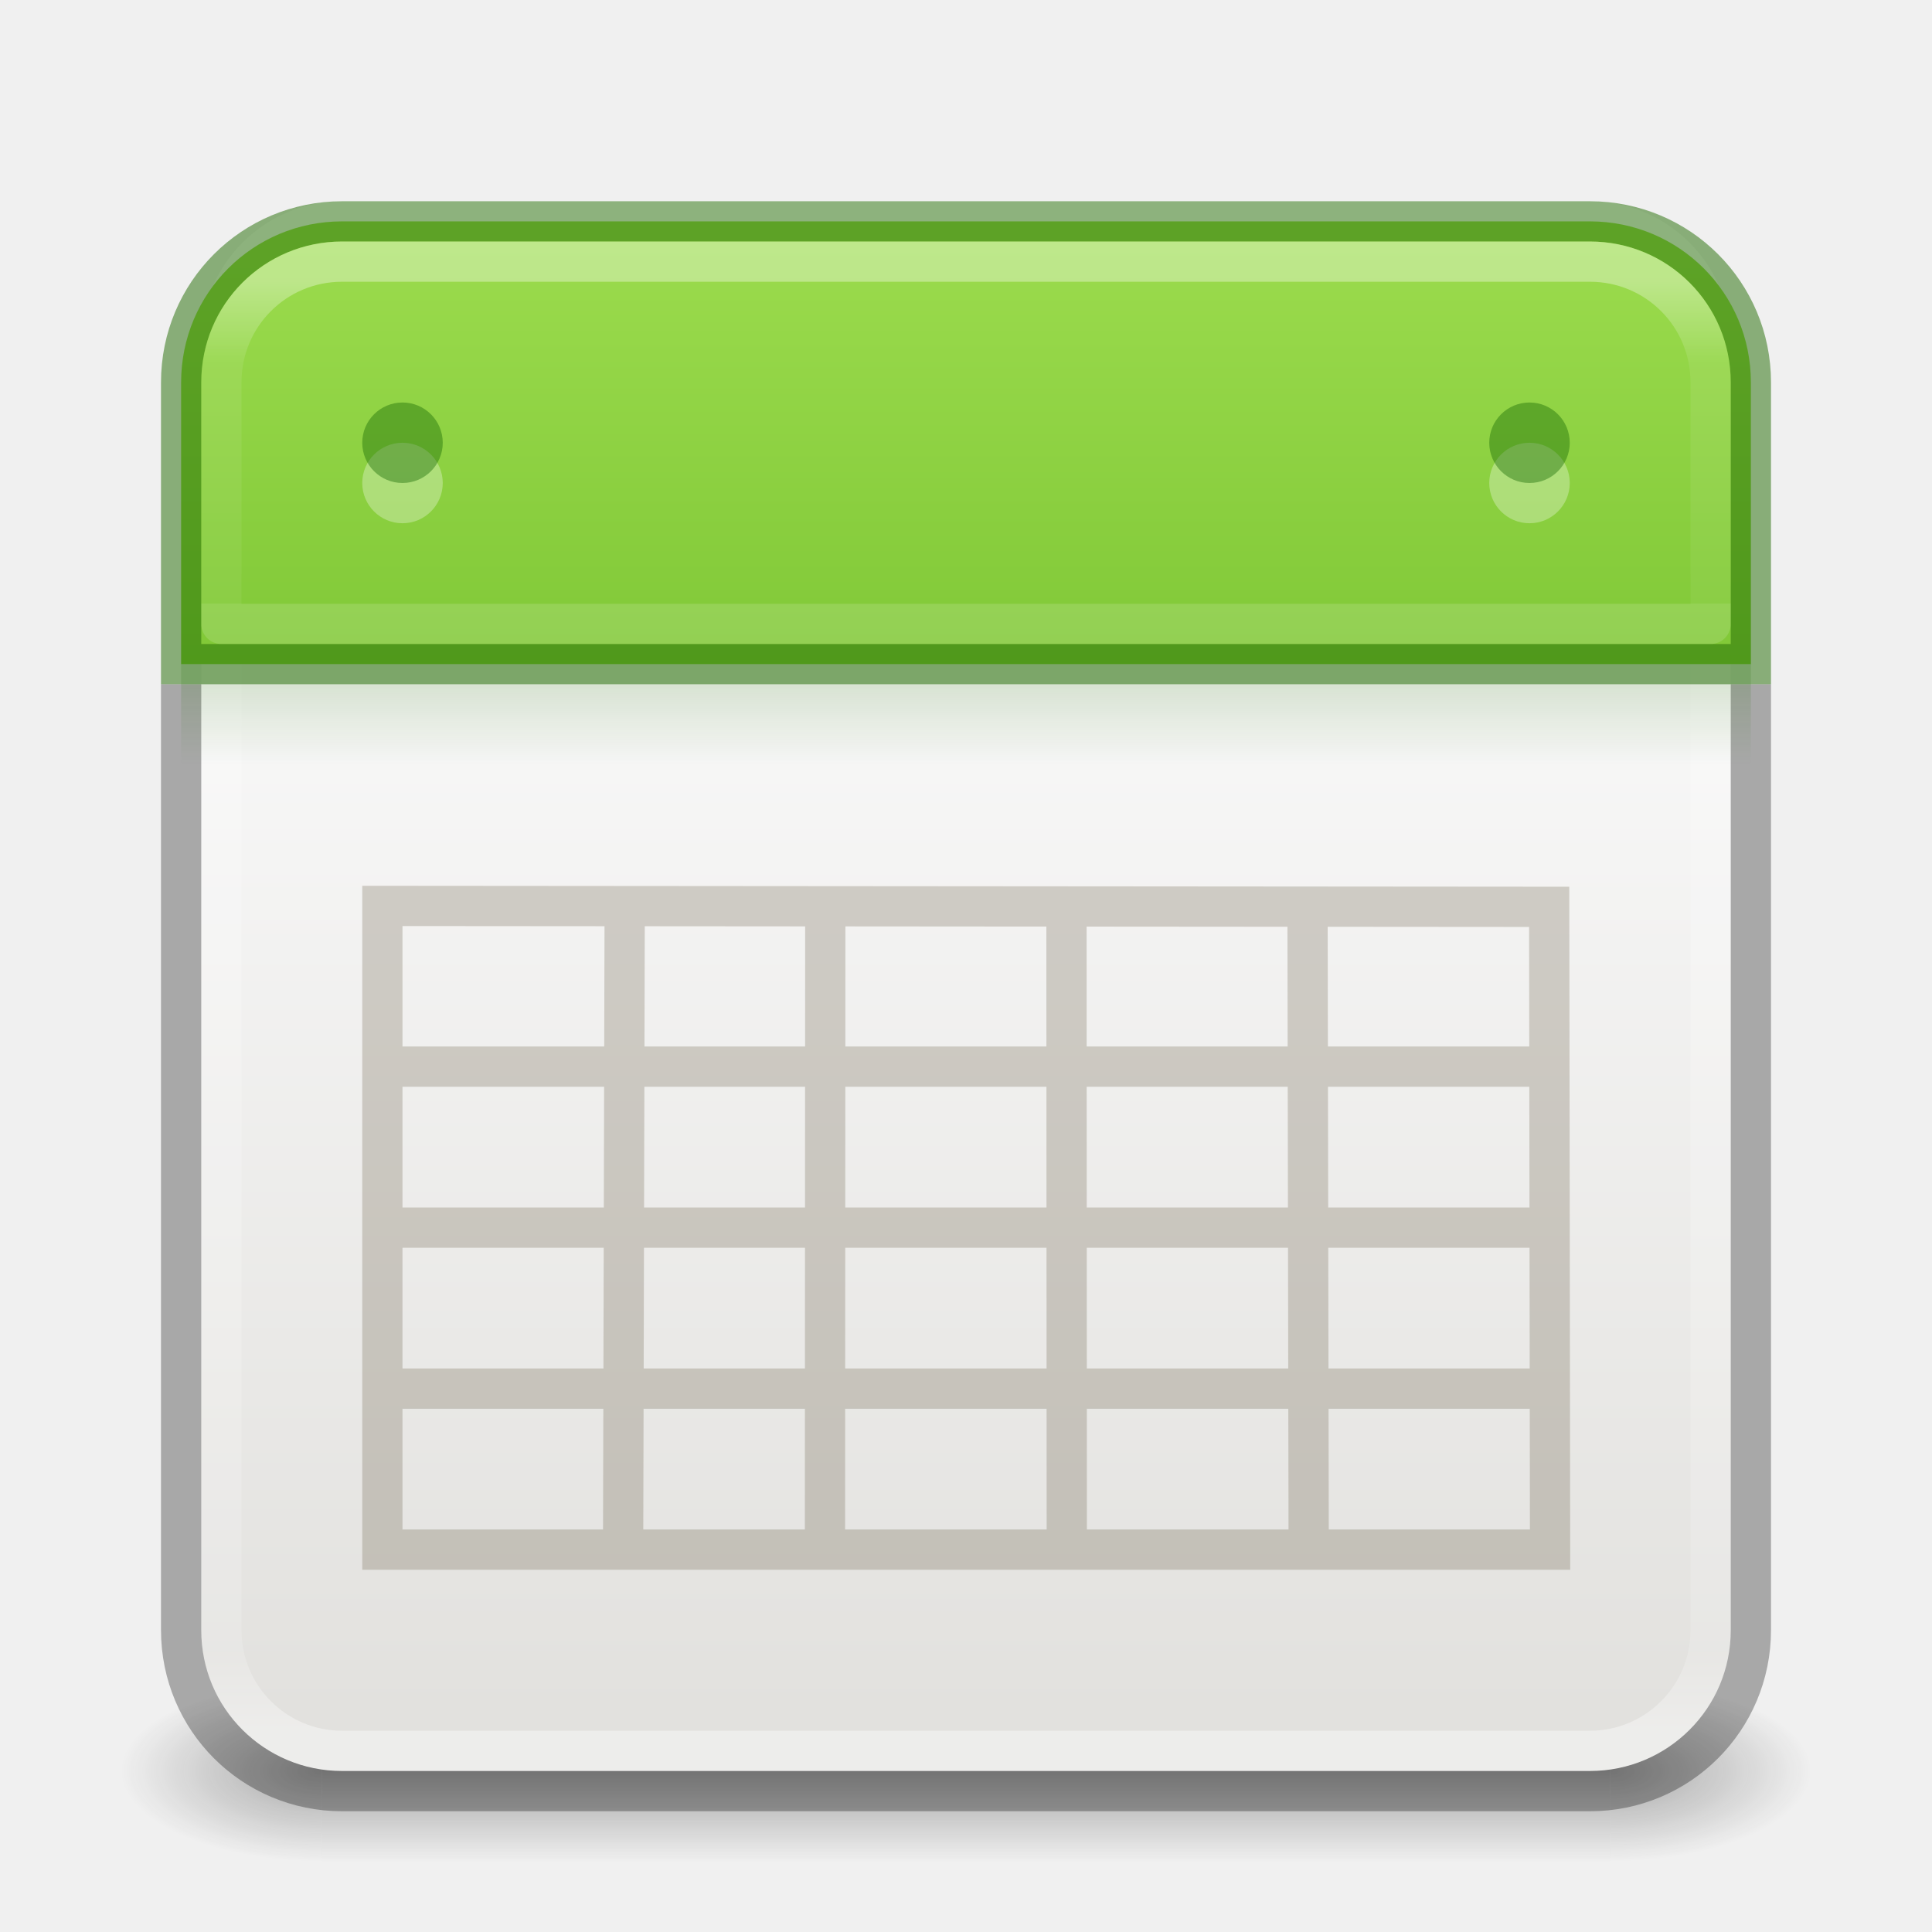
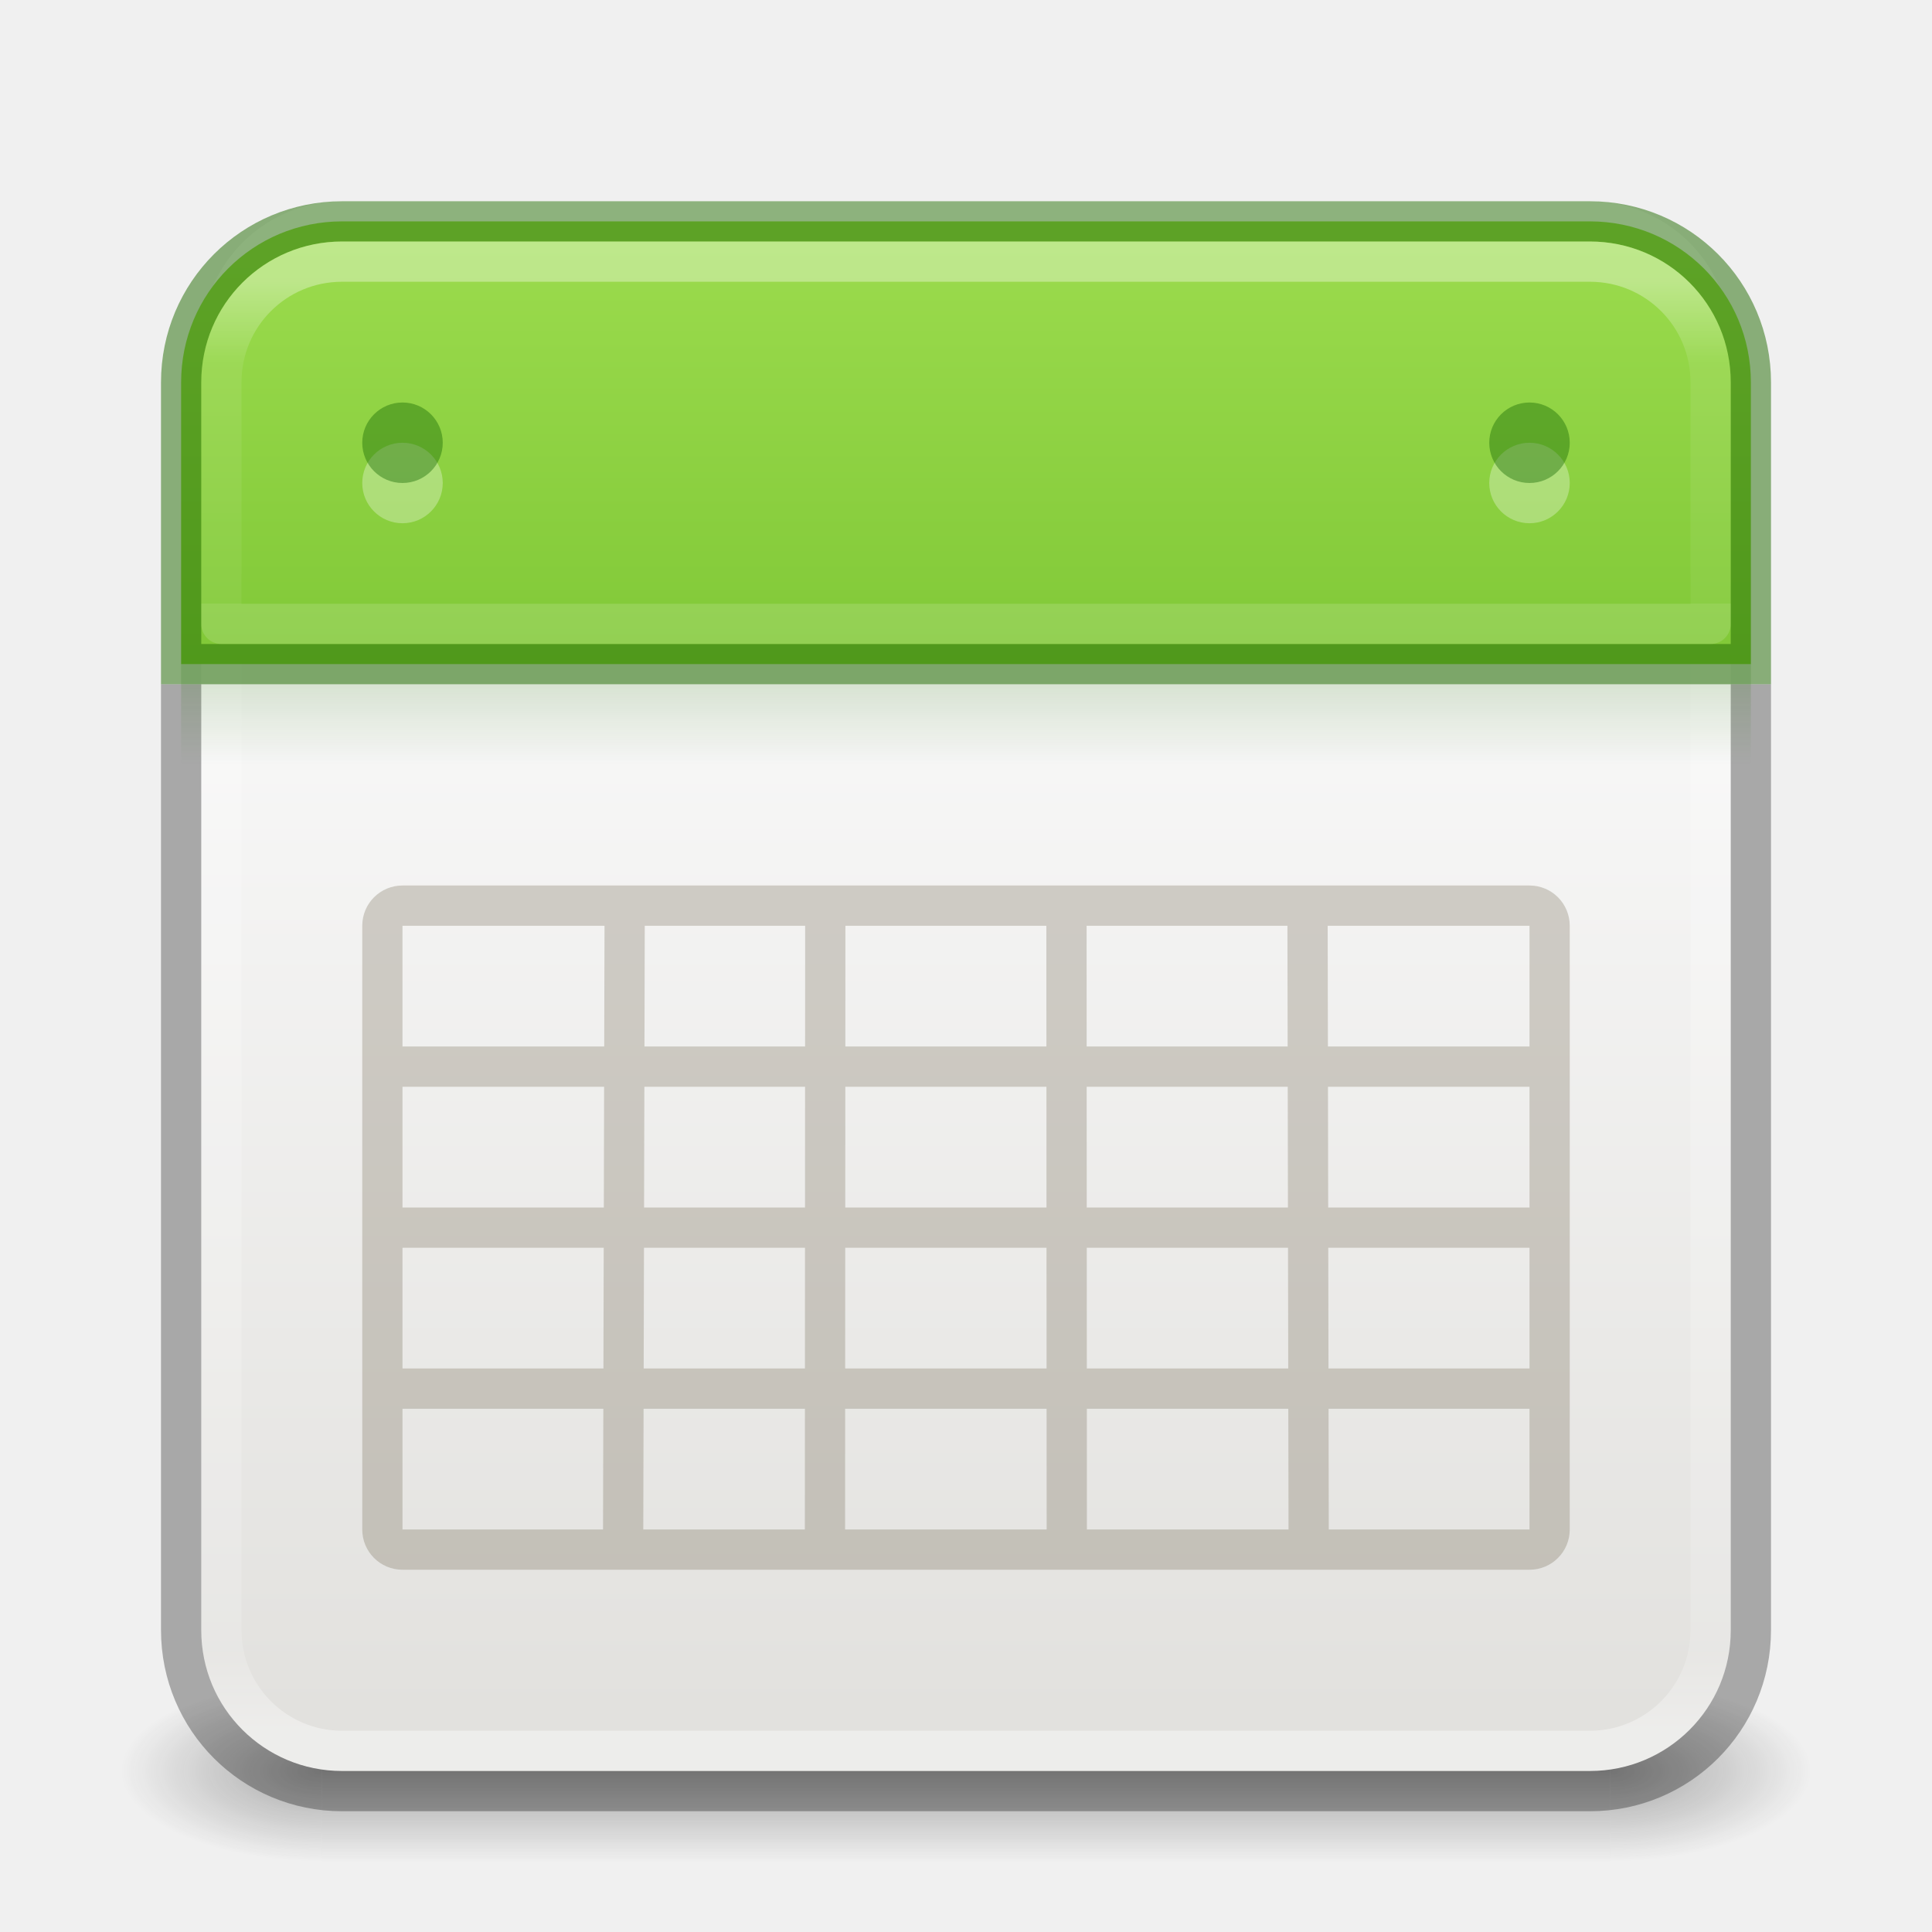
<svg xmlns="http://www.w3.org/2000/svg" xmlns:xlink="http://www.w3.org/1999/xlink" version="1.1" width="48" height="48" id="svg6649">
  <defs id="defs6651">
    <linearGradient id="linearGradient1193">
      <stop style="stop-color:#206b00;stop-opacity:1;" offset="0" id="stop1189" />
      <stop style="stop-color:#206b00;stop-opacity:0;" offset="1" id="stop1191" />
    </linearGradient>
    <linearGradient id="linearGradient1153">
      <stop id="stop1145" style="stop-color:#ffffff;stop-opacity:1" offset="0" />
      <stop id="stop1147" style="stop-color:#ffffff;stop-opacity:0.235" offset="0.25" />
      <stop id="stop1149" style="stop-color:#ffffff;stop-opacity:0.157" offset="1" />
      <stop id="stop1151" style="stop-color:#ffffff;stop-opacity:0.392" offset="1" />
    </linearGradient>
    <linearGradient id="linearGradient1201">
      <stop id="stop1193" style="stop-color:#ffffff;stop-opacity:1" offset="0" />
      <stop id="stop1195" style="stop-color:#ffffff;stop-opacity:0.235" offset="0.068" />
      <stop id="stop1197" style="stop-color:#ffffff;stop-opacity:0.157" offset="0.947" />
      <stop id="stop1199" style="stop-color:#ffffff;stop-opacity:0.392" offset="1" />
    </linearGradient>
    <linearGradient id="linearGradient3688-166-749">
      <stop id="stop2883" style="stop-color:#181818;stop-opacity:1" offset="0" />
      <stop id="stop2885" style="stop-color:#181818;stop-opacity:0" offset="1" />
    </linearGradient>
    <linearGradient id="linearGradient3702-501-757">
      <stop id="stop2895" style="stop-color:#181818;stop-opacity:0" offset="0" />
      <stop id="stop2897" style="stop-color:#181818;stop-opacity:1" offset="0.5" />
      <stop id="stop2899" style="stop-color:#181818;stop-opacity:0" offset="1" />
    </linearGradient>
    <radialGradient cx="4.993" cy="43.5" r="2.5" fx="4.993" fy="43.5" id="radialGradient3013-6" xlink:href="#linearGradient3688-166-749" gradientUnits="userSpaceOnUse" gradientTransform="matrix(2.003784,0,0,0.8999999,29.98813,4.850003)" />
    <radialGradient cx="4.993" cy="43.5" r="2.5" fx="4.993" fy="43.5" id="radialGradient3015-1" xlink:href="#linearGradient3688-166-749" gradientUnits="userSpaceOnUse" gradientTransform="matrix(2.003784,0,0,0.8999999,-18.01187,-83.15)" />
    <linearGradient x1="39" y1="6" x2="39" y2="41.945" id="linearGradient3058-5" xlink:href="#linearGradient1201" gradientUnits="userSpaceOnUse" gradientTransform="translate(4e-6,1.000006)" />
    <linearGradient xlink:href="#linearGradient3702-501-757" id="linearGradient1191" gradientUnits="userSpaceOnUse" x1="25.058" y1="47.028" x2="25.058" y2="39.999" gradientTransform="matrix(1.142857,0,0,0.6428571,-3.428569,16.03572)" />
    <linearGradient x1="25.132" y1="15.5" x2="25.132" y2="48.396" id="linearGradient4046-7" xlink:href="#linearGradient4658-9" gradientUnits="userSpaceOnUse" gradientTransform="matrix(0.8686799,0,0,0.8548797,3.15167,1.166543)" />
    <linearGradient id="linearGradient4658-9">
      <stop id="stop4660-7" style="stop-color:#fafafa;stop-opacity:1" offset="0" />
      <stop id="stop4662-3" style="stop-color:#e2e1de;stop-opacity:1" offset="1" />
    </linearGradient>
    <linearGradient xlink:href="#linearGradient1046" id="linearGradient856-2-5" x1="23.528" y1="6.083" x2="23.528" y2="25.967" gradientUnits="userSpaceOnUse" />
    <linearGradient id="linearGradient1046">
      <stop id="stop1042" offset="0" style="stop-color:#9bdb4d;stop-opacity:1" />
      <stop id="stop1044" offset="1" style="stop-color:#68b723;stop-opacity:1" />
    </linearGradient>
    <linearGradient x1="39" y1="6" x2="39" y2="14" id="linearGradient3058-5-1" xlink:href="#linearGradient1153" gradientUnits="userSpaceOnUse" gradientTransform="translate(4e-6,1.000006)" />
    <linearGradient xlink:href="#linearGradient1193" id="linearGradient1195" x1="24" y1="15" x2="24" y2="17" gradientUnits="userSpaceOnUse" gradientTransform="matrix(1.012987,0,0,1,-0.05844156,2)" />
  </defs>
  <rect style="opacity:0.35;fill:url(#radialGradient3013-6);fill-opacity:1;stroke:none;stroke-width:0.863" id="rect2801-3-7" y="41.75" x="40" height="4.5" width="5" />
  <rect style="opacity:0.35;fill:url(#radialGradient3015-1);fill-opacity:1;stroke:none;stroke-width:0.863" id="rect3696-6-3" transform="scale(-1)" y="-46.25" x="-8" height="4.5" width="5" />
  <rect style="opacity:0.35;fill:url(#linearGradient1191);fill-opacity:1;stroke:none;stroke-width:0.863" id="rect3700-4-6" y="41.75" x="8" height="4.5" width="32" />
  <rect style="color:#000000;font-variation-settings:normal;display:inline;overflow:visible;visibility:visible;opacity:1;vector-effect:none;fill:url(#linearGradient4046-7);fill-opacity:1;fill-rule:nonzero;stroke:none;stroke-width:1;stroke-linecap:butt;stroke-linejoin:miter;stroke-miterlimit:4;stroke-dasharray:none;stroke-dashoffset:0;stroke-opacity:1;marker:none;enable-background:accumulate;stop-color:#000000;stop-opacity:1" id="rect5505-21-1" y="5" x="5" ry="3.5" rx="3.5" height="39" width="38" />
  <rect style="opacity:1;fill:none;stroke:url(#linearGradient3058-5);stroke-width:1;stroke-linecap:round;stroke-linejoin:round;stroke-miterlimit:4;stroke-dasharray:none;stroke-dashoffset:0;stroke-opacity:1" id="rect6741-2" y="6.5" x="5.5" ry="3" rx="3" height="37" width="37" />
-   <path d="M 38.511,34.5 H 9.5 Z M 38.489,22.53 9.5,22.507 v 15.993 h 29.011 z m 0.021,7.97 H 9.5 m 29.011,-4 H 9.5 m 6.02,-3.95 -0.039,15.951 m 5.023,-15.868 -0.008,15.868 m 6,-15.934 0.008,15.934 m 5.981,-16 0.029,16" id="rect4188-6-4-0-8" style="opacity:0.25;fill:none;stroke:#5e553c;stroke-width:1;stroke-miterlimit:4;stroke-dasharray:none;stroke-opacity:1;font-variation-settings:normal;vector-effect:none;fill-opacity:1;stroke-linecap:butt;stroke-linejoin:miter;stroke-dashoffset:0;stop-color:#000000;stop-opacity:1" />
  <path id="rect5505-21-1-8" style="color:#000000;font-variation-settings:normal;display:inline;overflow:visible;visibility:visible;opacity:0.3;vector-effect:none;fill:none;fill-opacity:1;fill-rule:nonzero;stroke:#000000;stroke-width:1;stroke-linecap:butt;stroke-linejoin:miter;stroke-miterlimit:4;stroke-dasharray:none;stroke-dashoffset:0;stroke-opacity:1;marker:none;enable-background:accumulate;stop-color:#000000;stop-opacity:1" d="m 4.5,17 v 23.5 c 0,2.216 1.784,4 4,4 h 31 c 2.216,0 4,-1.784 4,-4 V 17" />
  <rect style="font-variation-settings:normal;opacity:0.15;vector-effect:none;fill:url(#linearGradient1195);fill-opacity:1;stroke:none;stroke-width:1;stroke-linecap:butt;stroke-linejoin:miter;stroke-miterlimit:4;stroke-dasharray:none;stroke-dashoffset:0;stroke-opacity:1;marker:none;stop-color:#000000;stop-opacity:1" id="rect1187" width="39" height="2.5" x="4.5" y="16.5" rx="0" ry="0" />
  <path id="rect5505-21-1-9" style="color:#000000;display:inline;overflow:visible;visibility:visible;opacity:1;fill:url(#linearGradient856-2-5);fill-opacity:1;fill-rule:nonzero;stroke:#206b00;stroke-width:1;stroke-opacity:0.502;marker:none;enable-background:accumulate" d="m 8.5,5.5 c -2.216,0 -4,1.784 -4,4 v 7 h 39 v -7 c 0,-2.216 -1.784,-4 -4,-4 z" />
  <path id="rect6741-2-3" style="opacity:0.35;fill:none;stroke:url(#linearGradient3058-5-1);stroke-width:1;stroke-linecap:round;stroke-linejoin:round;stroke-miterlimit:4;stroke-dasharray:none;stroke-dashoffset:0;stroke-opacity:1" d="m 8.5,6.5 c -1.662,0 -3,1.338 -3,3 v 6 h 37 v -6 c 0,-1.662 -1.338,-3 -3,-3 z" />
  <path d="M 39,12 A 1,1 0 1 1 37,12 a 1,1 0 1 1 2,0 z" id="path4682-6-3" style="color:#000000;display:inline;overflow:visible;visibility:visible;opacity:0.3;fill:#ffffff;fill-opacity:1;fill-rule:nonzero;stroke:none;stroke-width:1;marker:none;enable-background:accumulate" />
  <path d="m 39,11 a 1,1 0 1 1 -2,0 1,1 0 1 1 2,0 z" id="path4682-6-1-5" style="color:#000000;display:inline;overflow:visible;visibility:visible;opacity:0.4;fill:#126400;fill-opacity:1;fill-rule:nonzero;stroke:none;stroke-width:1;marker:none;enable-background:accumulate" />
  <path d="M 11,12 A 1,1 0 1 1 9,12 a 1,1 0 1 1 2,0 z" id="path4682-6-3-8" style="color:#000000;display:inline;overflow:visible;visibility:visible;opacity:0.3;fill:#ffffff;fill-opacity:1;fill-rule:nonzero;stroke:none;stroke-width:1;marker:none;enable-background:accumulate" />
  <path d="m 11,11 a 1,1 0 1 1 -2,0 1,1 0 1 1 2,0 z" id="path4682-6-1-5-0" style="color:#000000;display:inline;overflow:visible;visibility:visible;opacity:0.4;fill:#126400;fill-opacity:1;fill-rule:nonzero;stroke:none;stroke-width:1;marker:none;enable-background:accumulate" />
+   <path id="rect1061" style="opacity:0.25;vector-effect:none;fill:none;stroke:#5e553c;stop-color:#000000;stop-opacity:1" d="m 10,22.5 h 28 c 0.277,0 0.5,0.223 0.5,0.5 v 15 c 0,0.277 -0.223,0.5 -0.5,0.5 H 10 C 9.723,38.5 9.5,38.277 9.5,38 V 23 c 0,-0.277 0.223,-0.5 0.5,-0.5 z M 38.511,34.5 H 9.5 Z m 0,-4 H 9.5 m 29.011,-4 H 9.5 m 6.02,-3.95 -0.039,15.951 m 5.023,-15.868 -0.008,15.868 m 6,-15.934 0.008,15.934 m 5.981,-16 0.029,16" />
</svg>
